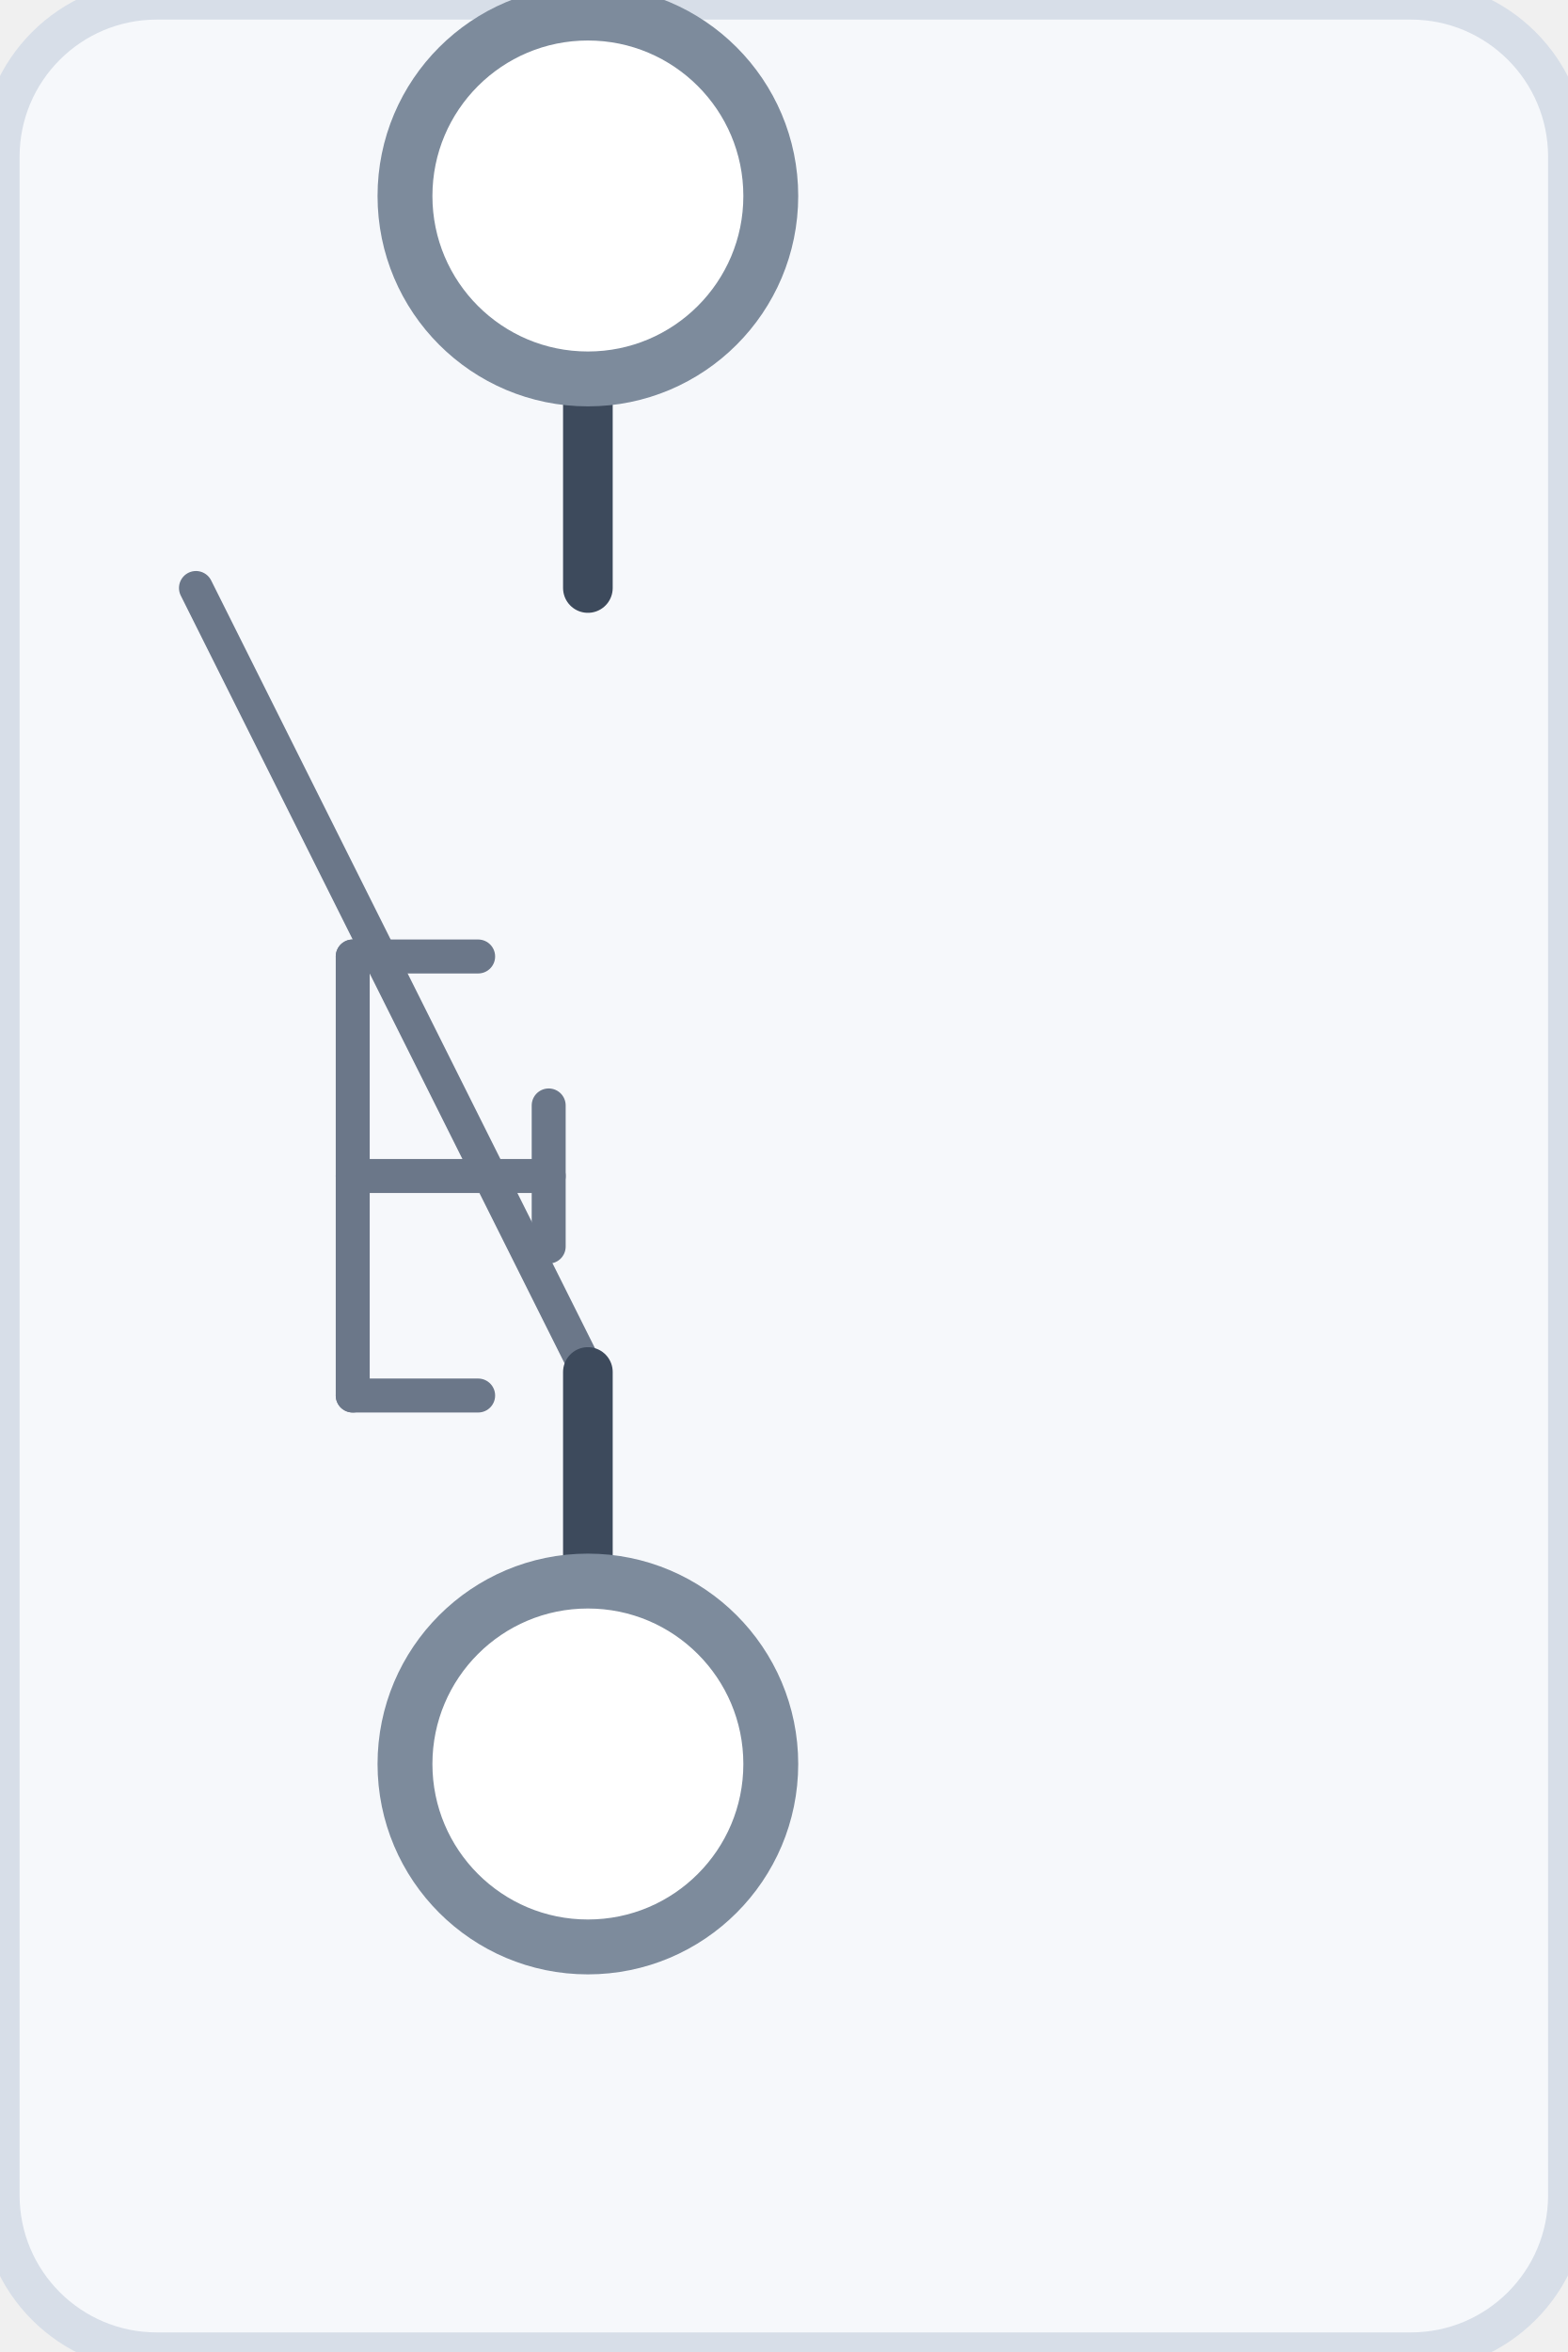
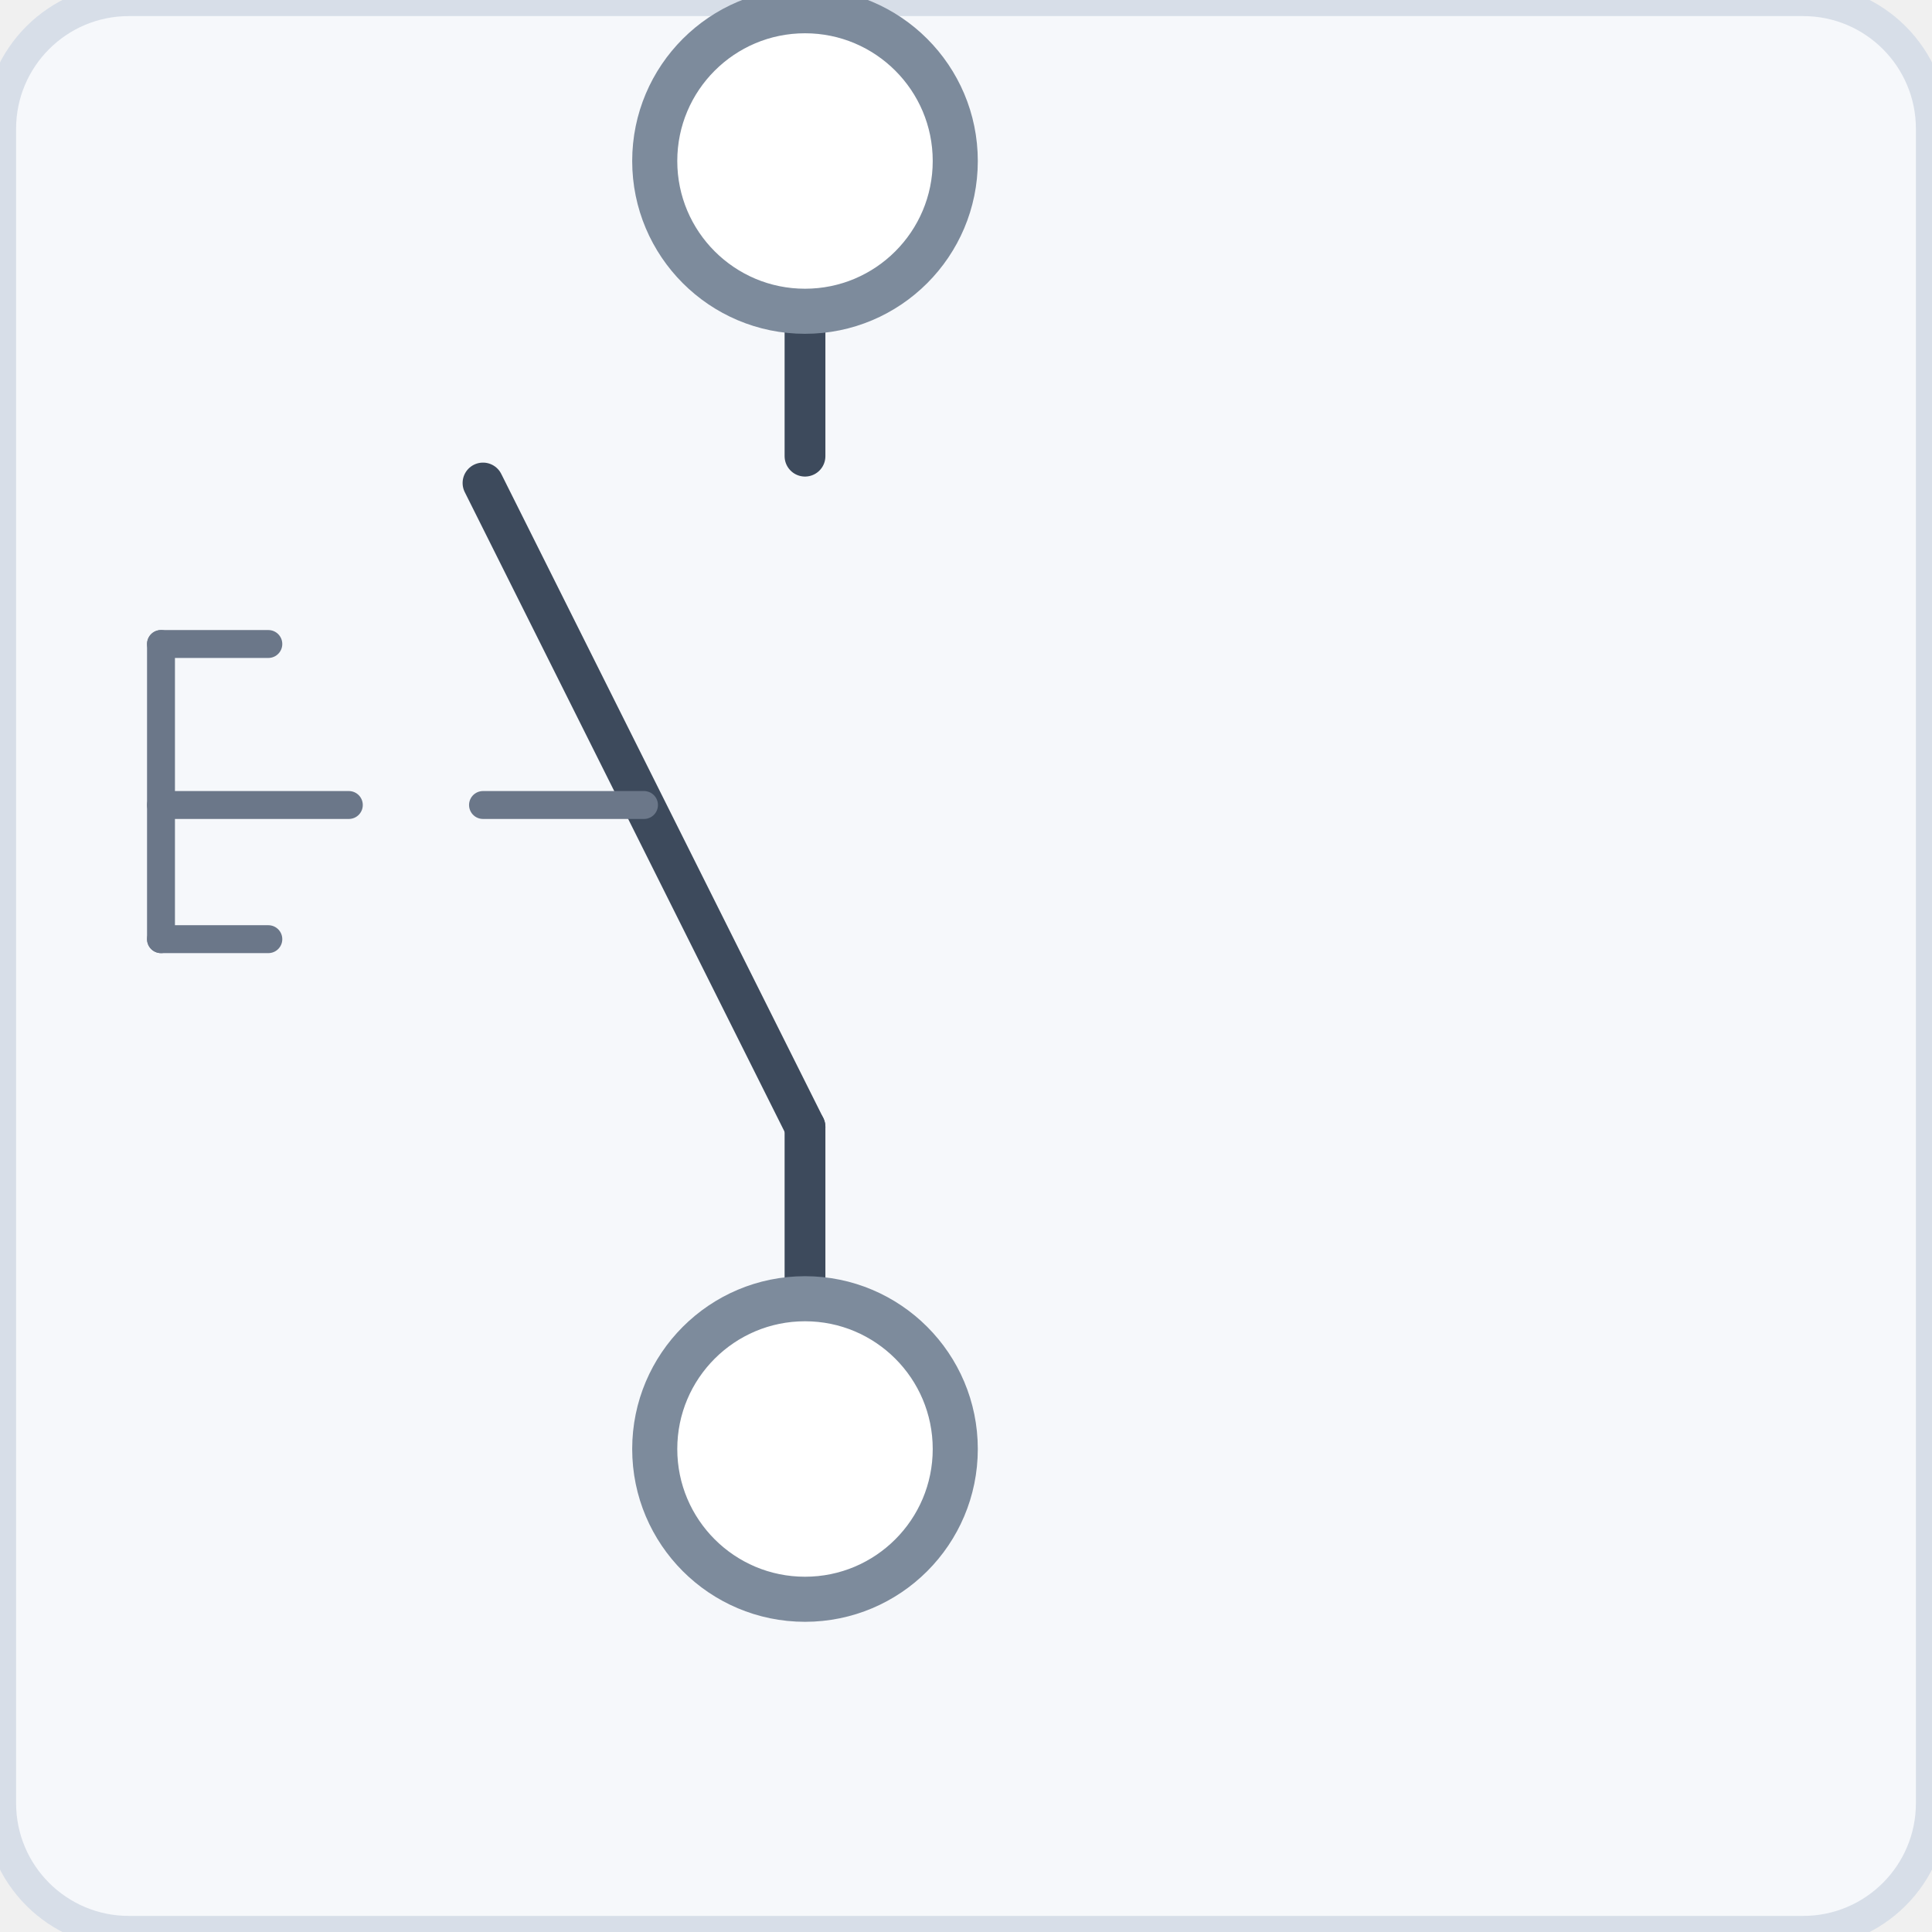
- <svg xmlns="http://www.w3.org/2000/svg" width="36" height="54" viewBox="-4.5 -1.5 12 18" role="img">
-   <rect x="-4.5" y="-1.5" width="12" height="18" rx="1.2" fill="#f6f8fb" stroke="#d7dee8" stroke-width="0.3" />
-   <path d="M0 0L0 3" stroke="#3d4a5c" stroke-width="0.38" fill="none" stroke-linecap="round" stroke-linejoin="round" />
-   <path d="M-3 3L0 9" stroke="#6b7789" stroke-width="0.26" fill="none" stroke-linecap="round" stroke-linejoin="round" />
+ <svg xmlns="http://www.w3.org/2000/svg" width="54" height="54" viewBox="-7.5 -1.5 18 18" role="img">
+   <rect x="-7.5" y="-1.5" width="18" height="18" rx="1.2" fill="#f6f8fb" stroke="#d7dee8" stroke-width="0.3" />
+   <path d="M0 0L0 2.75" stroke="#3d4a5c" stroke-width="0.38" fill="none" stroke-linecap="round" stroke-linejoin="round" />
  <path d="M0 9L0 12" stroke="#3d4a5c" stroke-width="0.38" fill="none" stroke-linecap="round" stroke-linejoin="round" />
-   <path d="M-1.8 5.82L-1.8 9.18" stroke="#6b7789" stroke-width="0.26" fill="none" stroke-linecap="round" stroke-linejoin="round" />
-   <path d="M-1.8 5.82L-0.84 5.82" stroke="#6b7789" stroke-width="0.26" fill="none" stroke-linecap="round" stroke-linejoin="round" />
-   <path d="M-1.8 7.5L-0.84 7.5" stroke="#6b7789" stroke-width="0.26" fill="none" stroke-linecap="round" stroke-linejoin="round" />
-   <path d="M-1.8 9.18L-0.84 9.18" stroke="#6b7789" stroke-width="0.26" fill="none" stroke-linecap="round" stroke-linejoin="round" />
-   <path d="M-0.84 7.5L-0.3 7.5" stroke="#6b7789" stroke-width="0.26" fill="none" stroke-linecap="round" stroke-linejoin="round" />
-   <path d="M-0.3 6.96L-0.3 8.04" stroke="#6b7789" stroke-width="0.26" fill="none" stroke-linecap="round" stroke-linejoin="round" />
+   <path d="M0 9L-3 3" stroke="#3d4a5c" stroke-width="0.38" fill="none" stroke-linecap="round" stroke-linejoin="round" />
+   <path d="M-3 6L-1.5 6" stroke="#6b7789" stroke-width="0.26" fill="none" stroke-linecap="round" stroke-linejoin="round" />
+   <path d="M-6 4.5L-5 4.5" stroke="#6b7789" stroke-width="0.26" fill="none" stroke-linecap="round" stroke-linejoin="round" />
+   <path d="M-6 7.25L-5 7.25" stroke="#6b7789" stroke-width="0.26" fill="none" stroke-linecap="round" stroke-linejoin="round" />
+   <path d="M-6 4.5L-6 7.25" stroke="#6b7789" stroke-width="0.26" fill="none" stroke-linecap="round" stroke-linejoin="round" />
+   <path d="M-6 6L-4.25 6" stroke="#6b7789" stroke-width="0.26" fill="none" stroke-linecap="round" stroke-linejoin="round" />
  <circle cx="0" cy="0" r="1.4" fill="#ffffff" stroke="#7d8b9c" stroke-width="0.42" />
  <circle cx="0" cy="12" r="1.4" fill="#ffffff" stroke="#7d8b9c" stroke-width="0.42" />
</svg>
